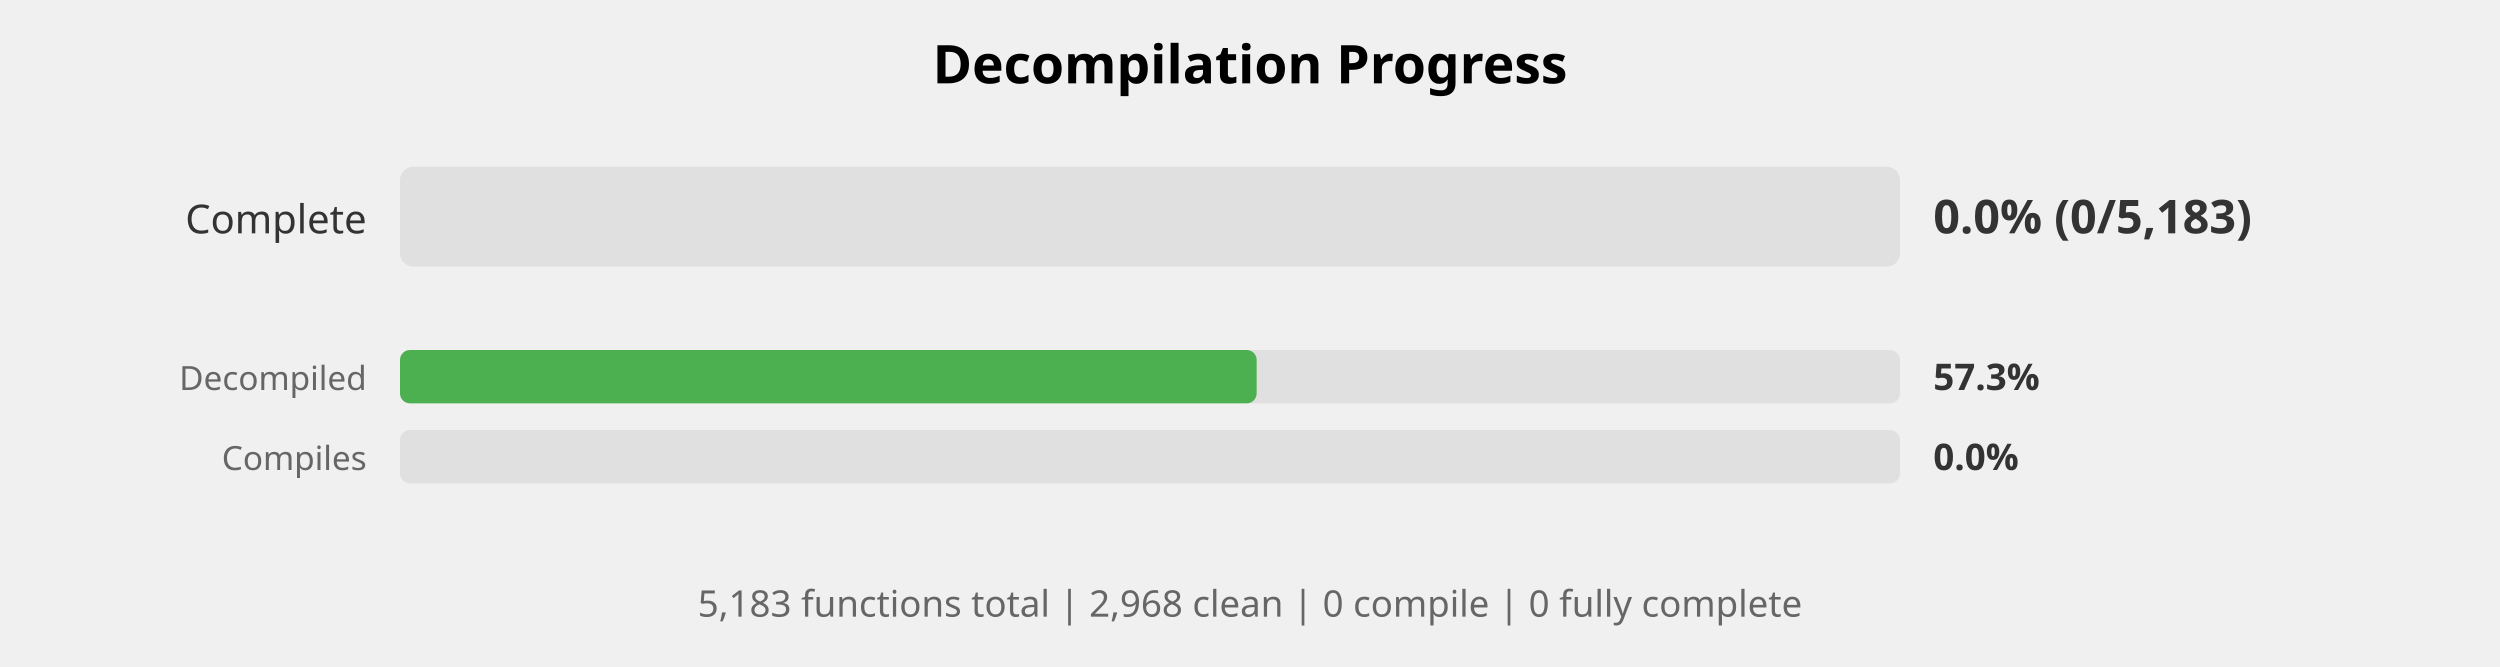
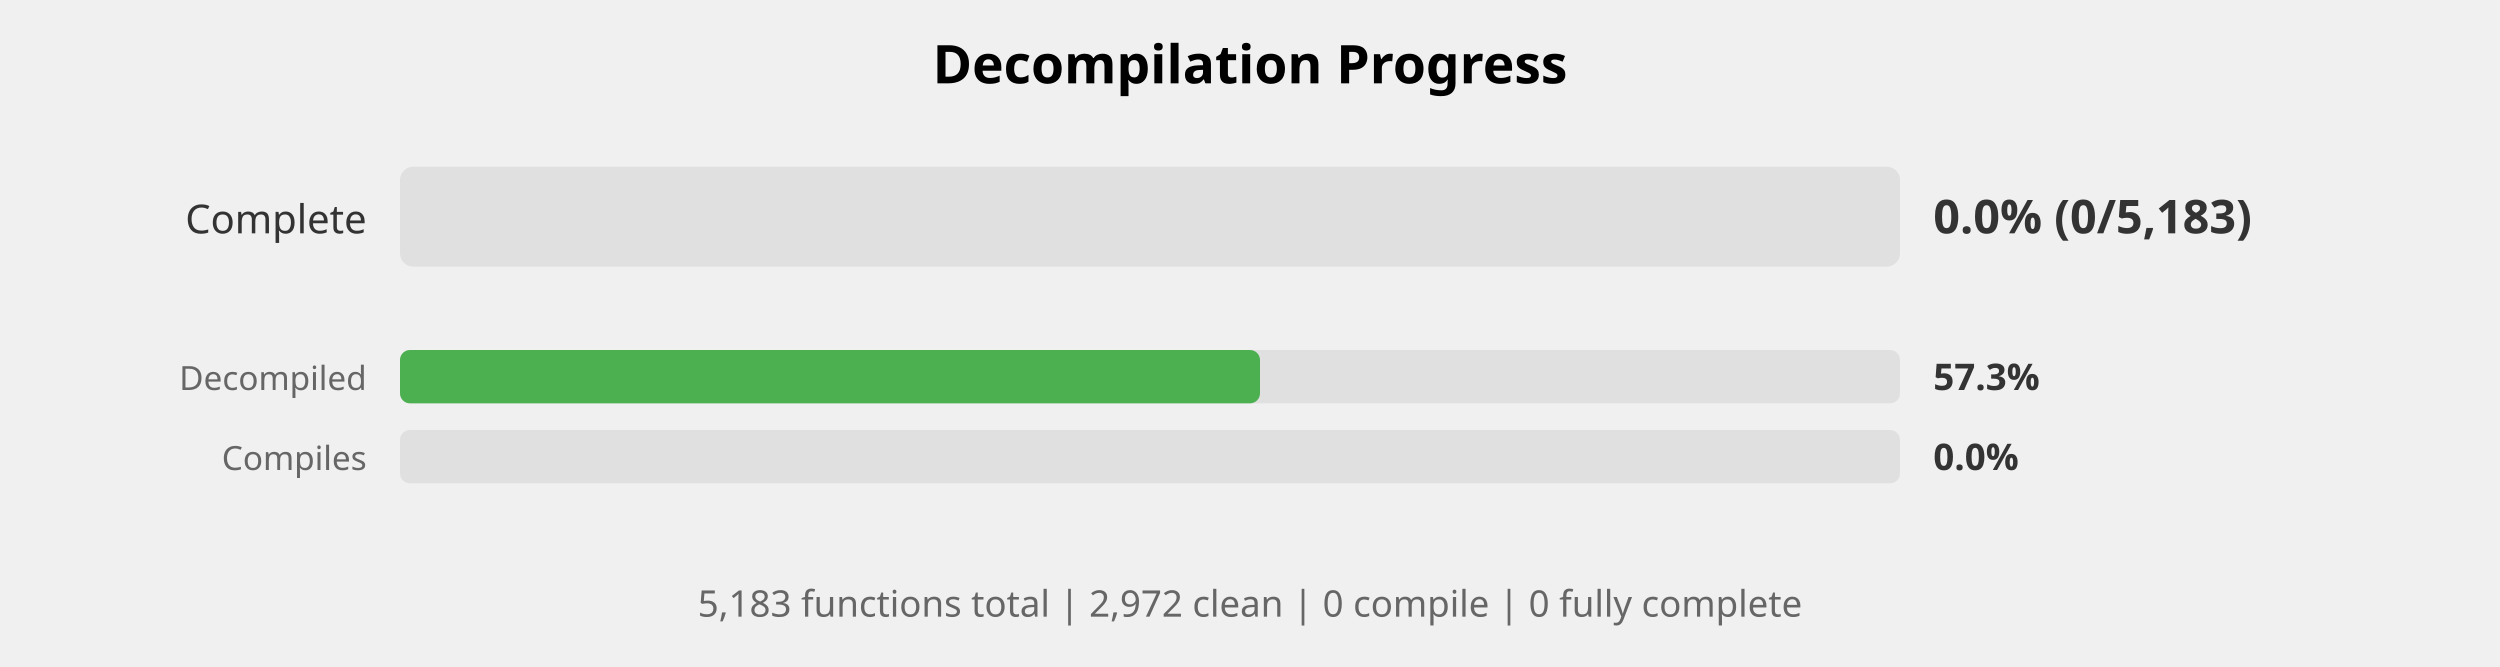
<svg xmlns="http://www.w3.org/2000/svg" width="750" height="200" viewBox="0 0 750 200">
  <style>
    .title { font: bold 16px sans-serif; }
    .label { font: 12px sans-serif; fill: #333; }
    .small-label { font: 10px sans-serif; fill: #666; }
    .percent { font: bold 14px sans-serif; fill: #333; }
    .small-percent { font: bold 11px sans-serif; fill: #333; }
    .summary { font: 11px sans-serif; fill: #666; }
  </style>
  <rect width="100%%" height="100%%" fill="white" />
  <text x="375" y="25" class="title" text-anchor="middle">Decompilation Progress</text>
  <text x="110" y="70" class="label" text-anchor="end">Complete</text>
  <rect x="120" y="50" width="450" height="30" fill="#E0E0E0" rx="4" />
  <text x="580" y="70" class="percent">0.0% (0/5,183)</text>
  <text x="110" y="117" class="small-label" text-anchor="end">Decompiled</text>
  <rect x="120" y="105" width="450" height="16" fill="#E0E0E0" rx="3" />
-   <rect x="120" y="105" width="257" height="16" fill="#4CAF50" rx="3" />
+   <rect x="120" y="105" width="258" height="16" fill="#4CAF50" rx="3" />
  <text x="580" y="117" class="small-percent">57.3%</text>
  <text x="110" y="141" class="small-label" text-anchor="end">Compiles</text>
  <rect x="120" y="129" width="450" height="16" fill="#E0E0E0" rx="3" />
  <text x="580" y="141" class="small-percent">0.0%</text>
  <text x="375" y="185" class="summary" text-anchor="middle">
-     5,183 functions total | 2,968 clean | 0 compile | 0 fully complete
+     5,183 functions total | 2,972 clean | 0 compile | 0 fully complete
  </text>
</svg>
